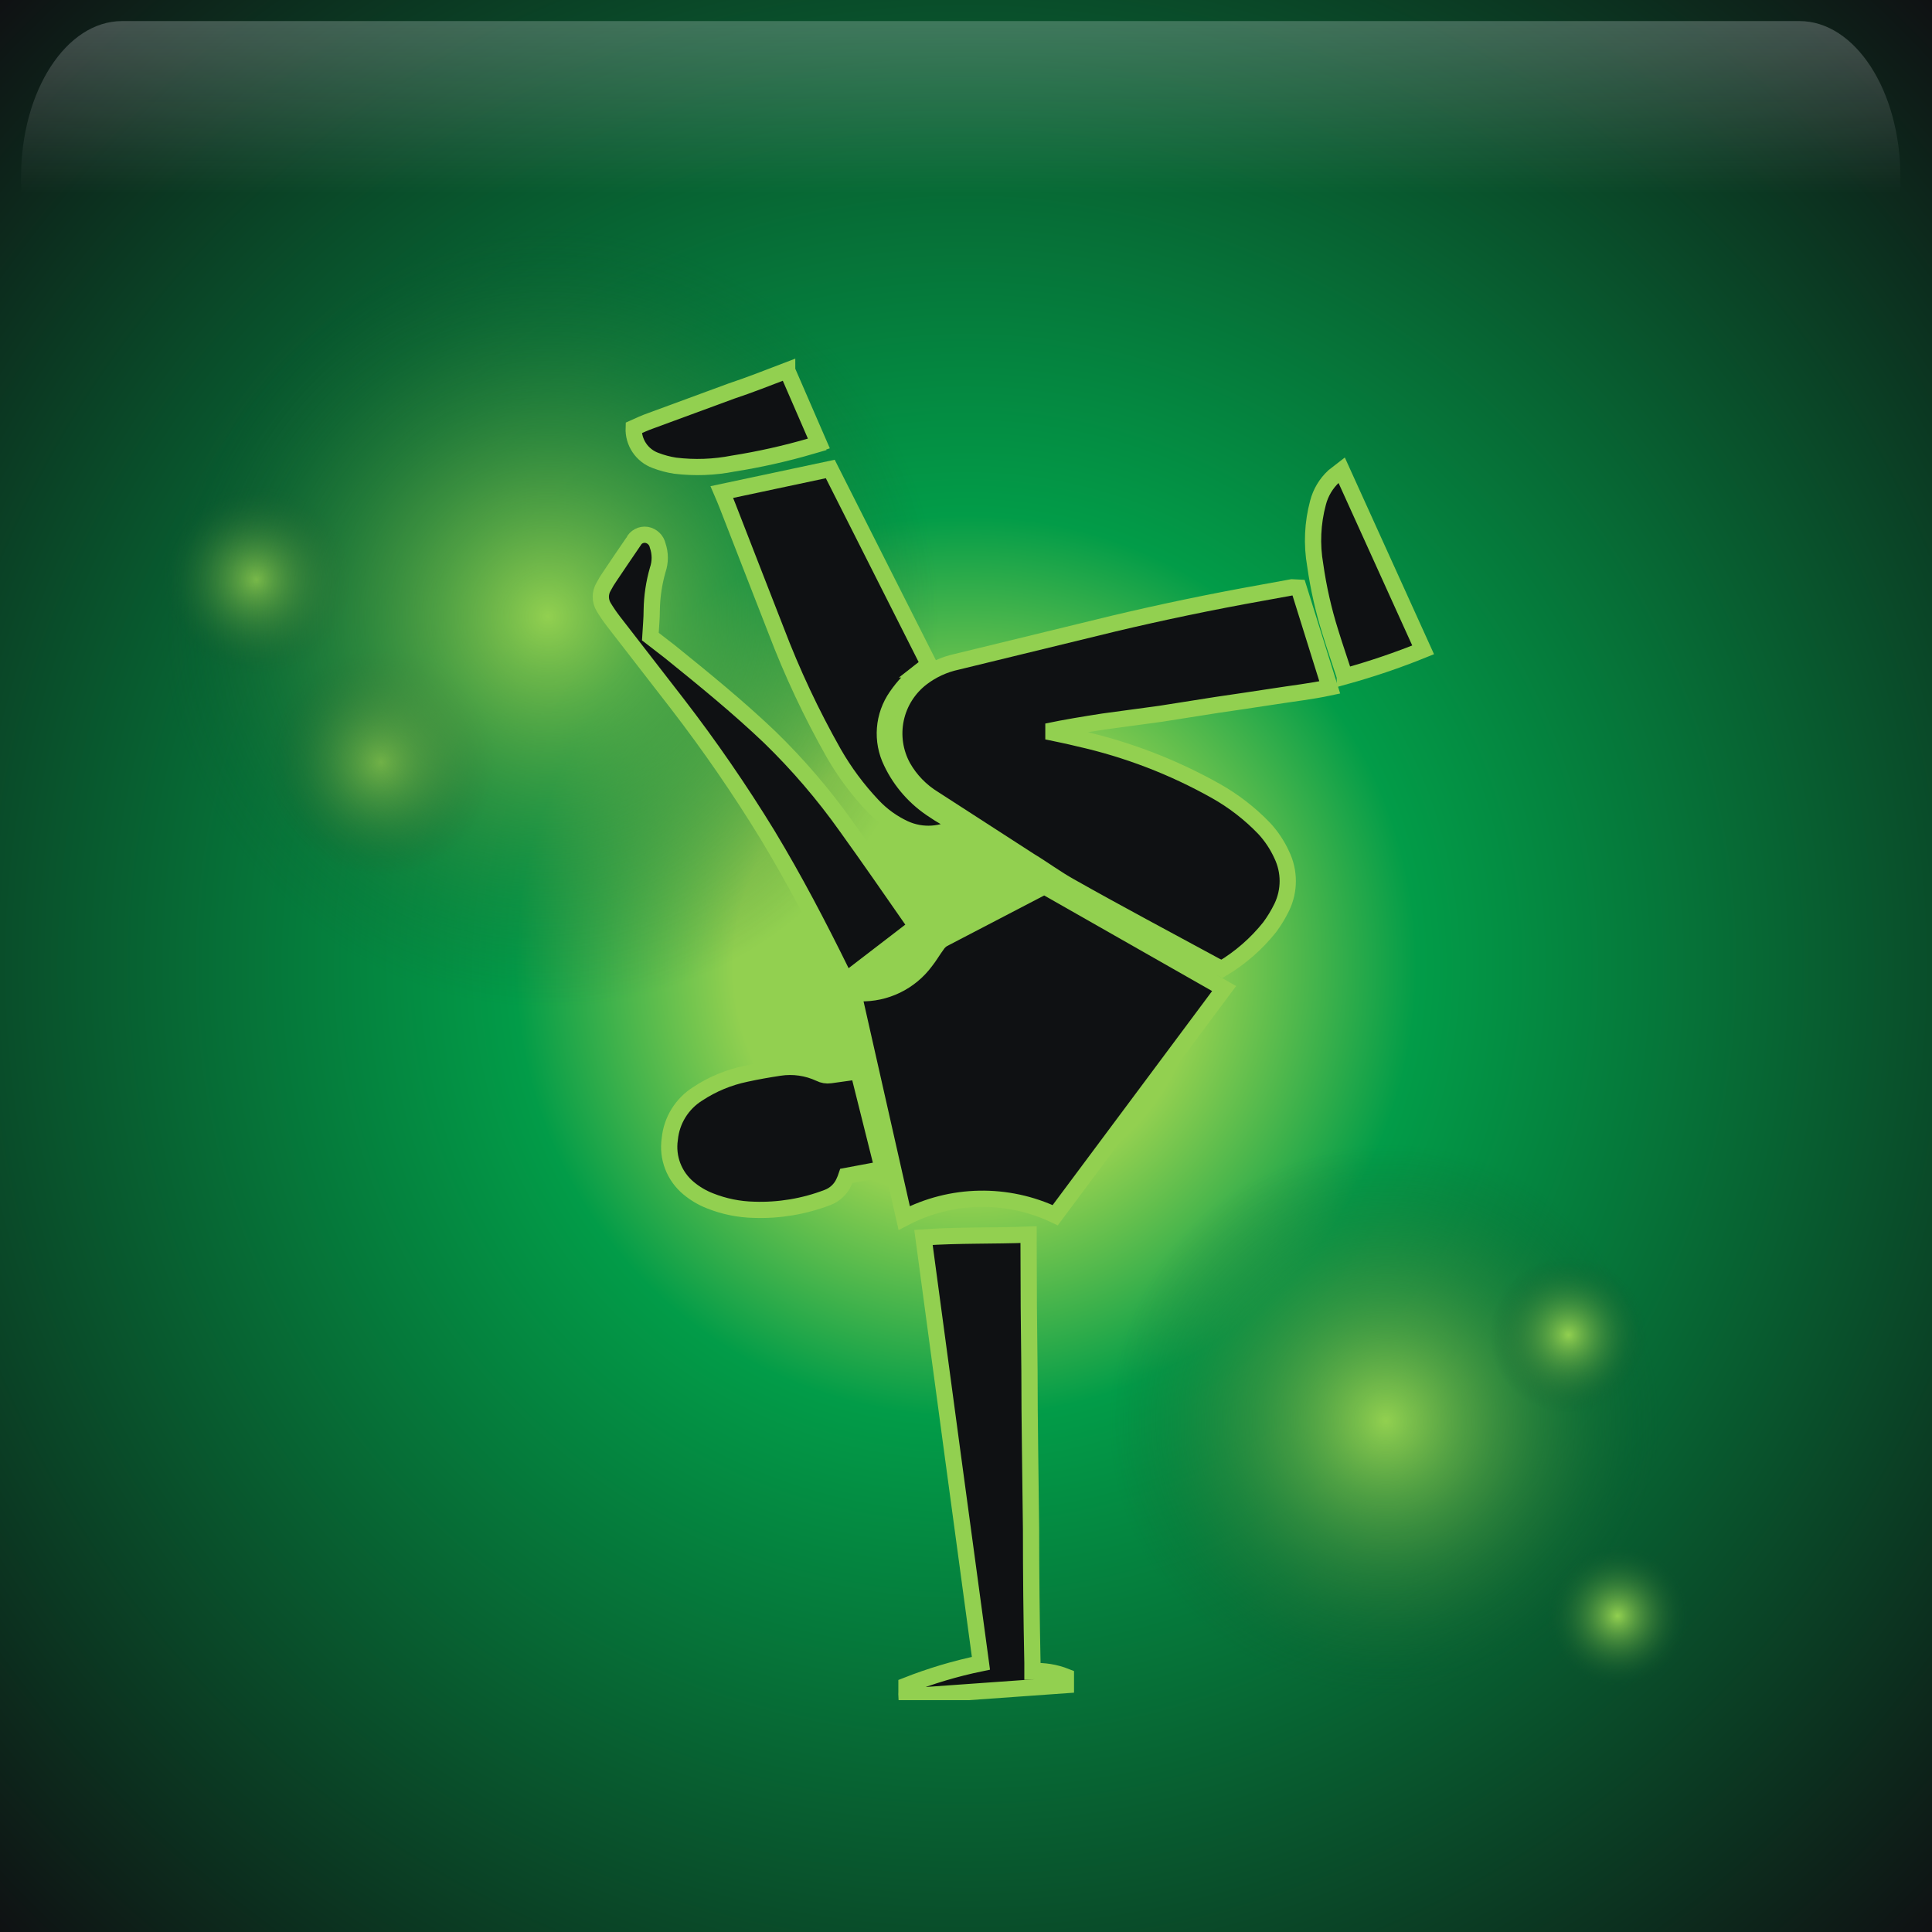
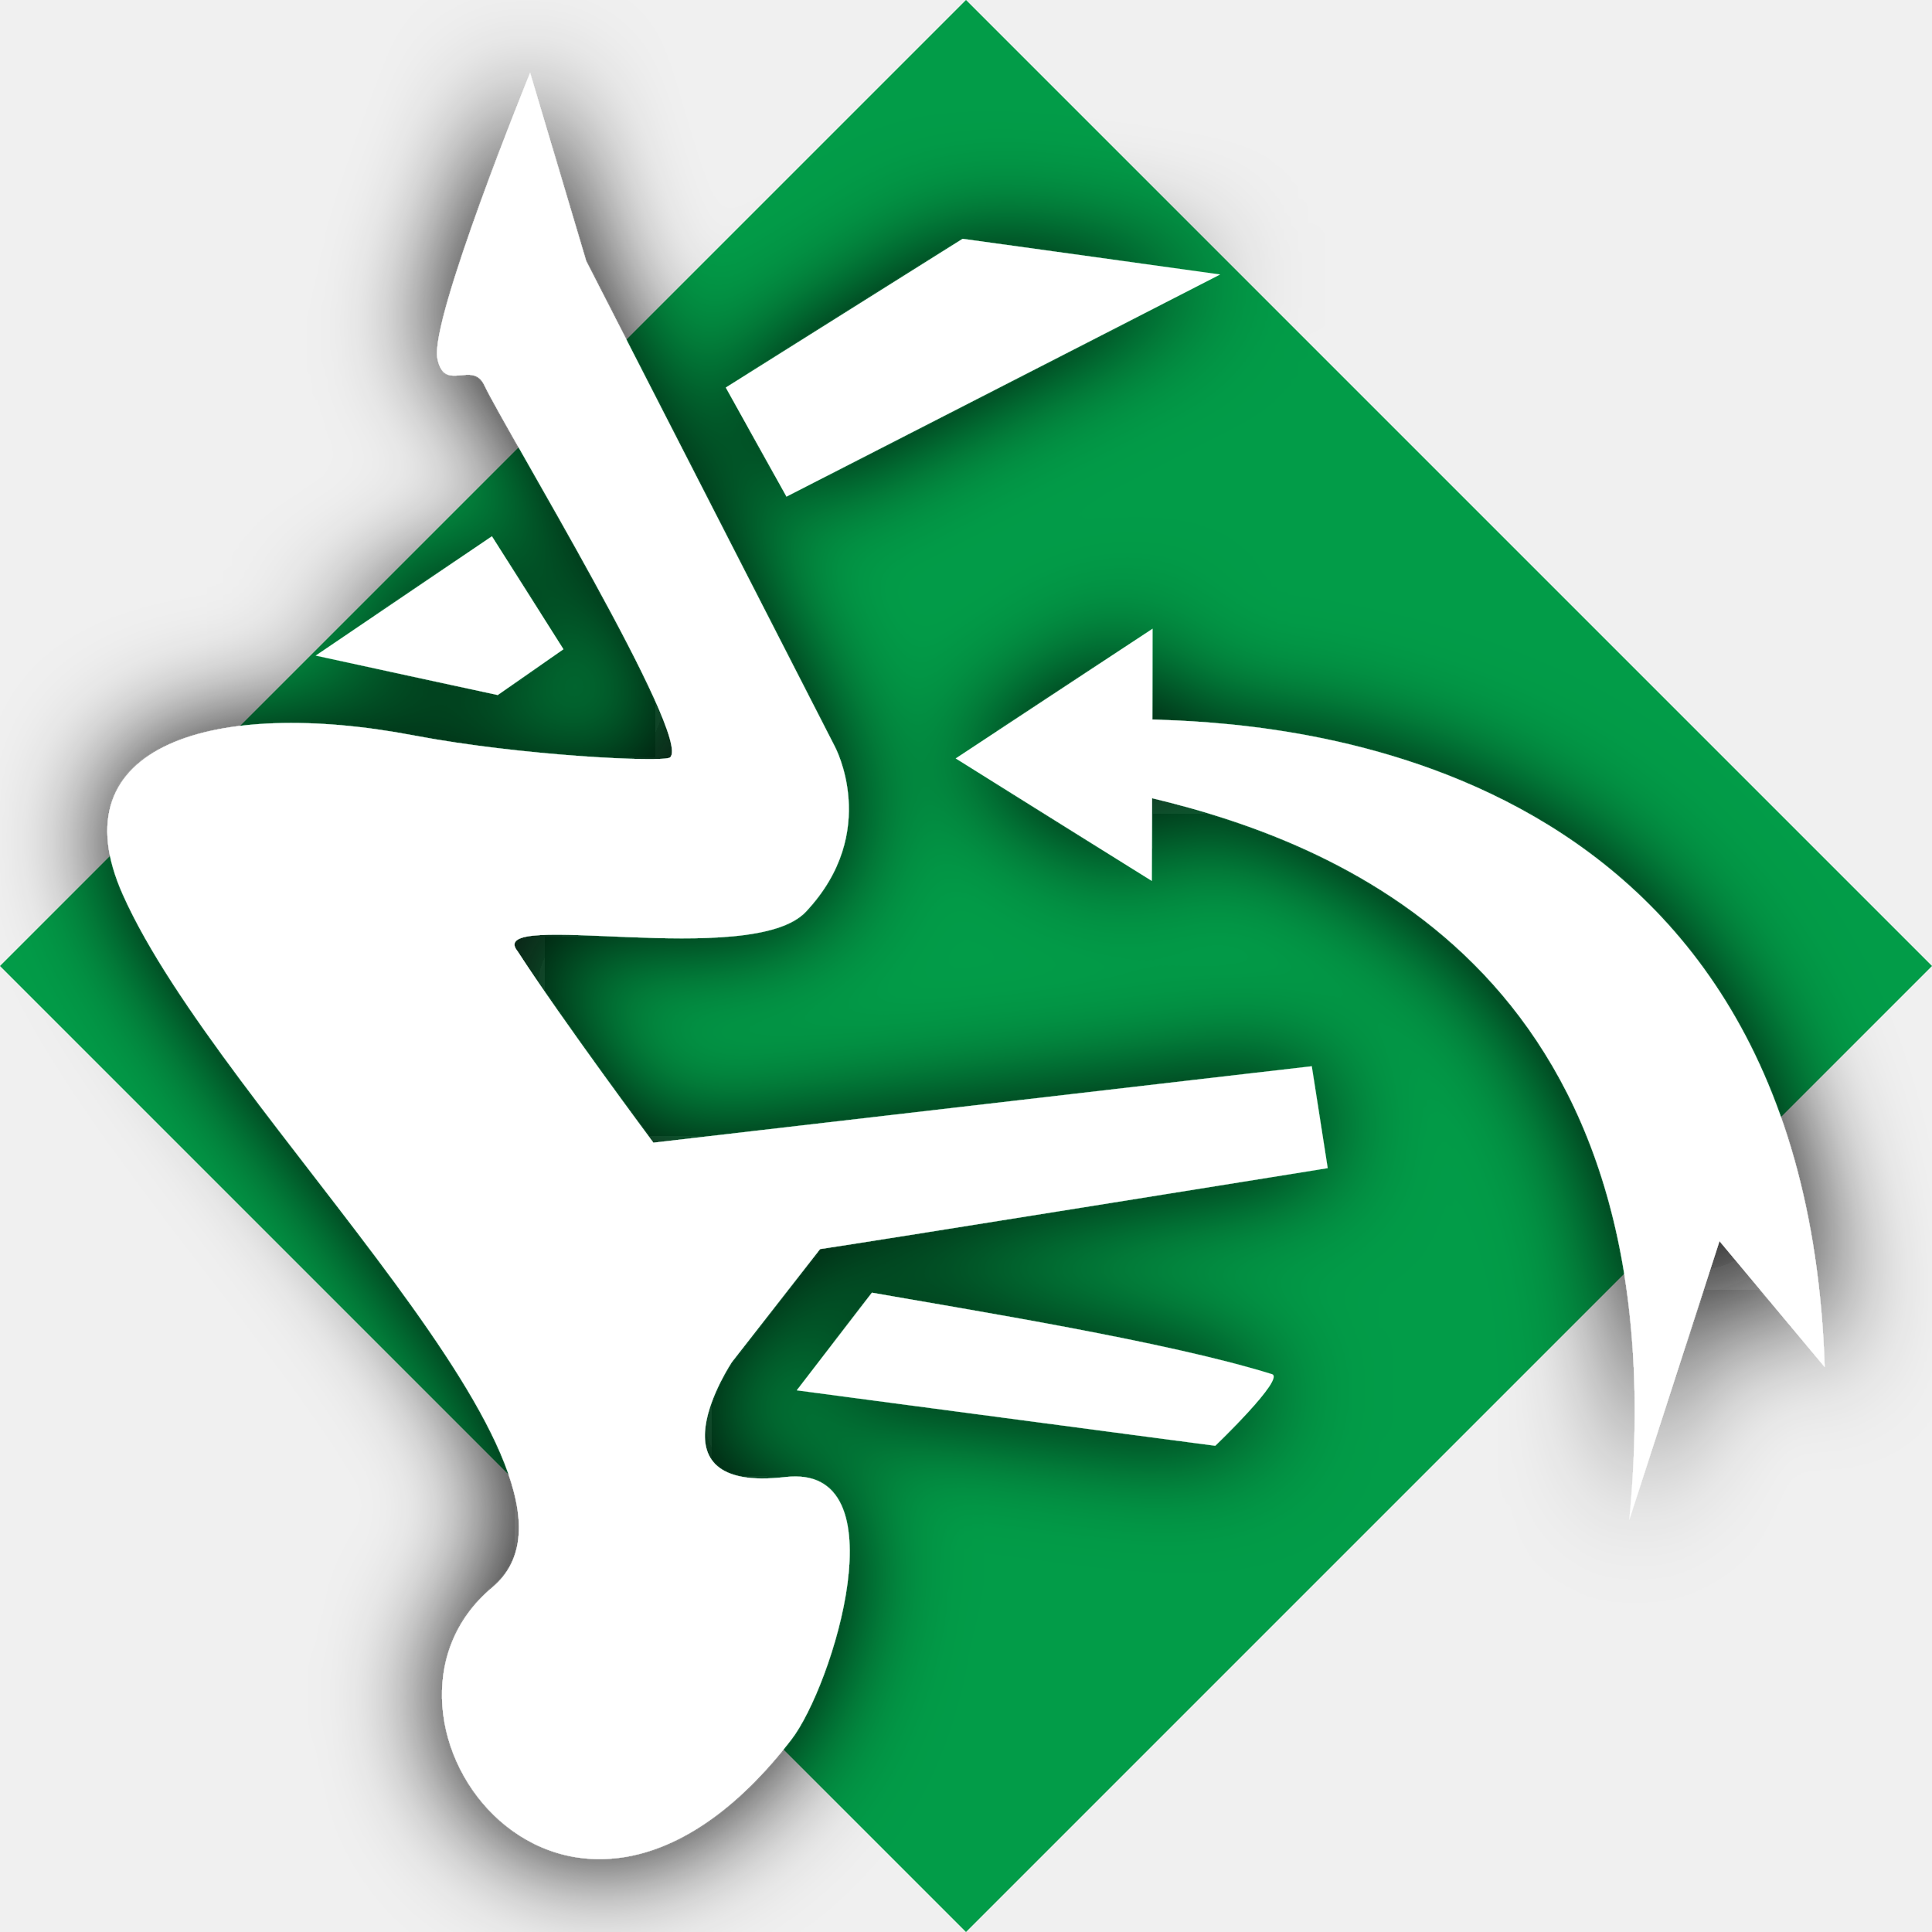
- <svg xmlns="http://www.w3.org/2000/svg" width="550" height="550" overflow="hidden">
+ <svg xmlns="http://www.w3.org/2000/svg" viewBox="0 0 512 512" style="height: 512px; width: 512px;">
  <defs>
-     <clipPath id="clip0">
-       <rect x="31" y="29" width="550" height="550" />
-     </clipPath>
-     <radialGradient cx="762000" cy="762000" r="1.07763e+06" gradientUnits="userSpaceOnUse" spreadMethod="pad" id="fill1" gradientTransform="matrix(0.000360892 0 0 0.000360892 30.9999 28.9999)">
-       <stop offset="0" stop-color="#92D050" />
-       <stop offset="0.17" stop-color="#92D050" />
-       <stop offset="0.33" stop-color="#029C48" />
-       <stop offset="1" stop-color="#0F1113" />
-     </radialGradient>
-     <linearGradient x1="304.5" y1="35" x2="304.5" y2="189" gradientUnits="userSpaceOnUse" spreadMethod="reflect" id="fill2">
-       <stop offset="0" stop-color="#F5FAFF" stop-opacity="0.231" />
-       <stop offset="0.32" stop-color="#FFFFFF" stop-opacity="0" />
-       <stop offset="1" stop-color="#FFFFFF" stop-opacity="0" />
-     </linearGradient>
-     <radialGradient cx="94210.5" cy="102524" r="139236" gradientUnits="userSpaceOnUse" spreadMethod="pad" id="fill3" gradientTransform="matrix(0.000360892 0 0 0.000360892 70.0001 157)">
-       <stop offset="0" stop-color="#92D050" />
-       <stop offset="0.54" stop-color="#09522C" stop-opacity="0" />
-       <stop offset="1" stop-color="#09522C" stop-opacity="0" />
-     </radialGradient>
-     <radialGradient cx="112222" cy="121920" r="165705" fx="112222" fy="121920" gradientUnits="userSpaceOnUse" spreadMethod="pad" id="fill4" gradientTransform="matrix(0.000360892 0 0 0.000360892 99 202)">
-       <stop offset="0" stop-color="#92D050" />
-       <stop offset="0.54" stop-color="#09522C" stop-opacity="0" />
-       <stop offset="1" stop-color="#09522C" stop-opacity="0" />
-     </radialGradient>
-     <radialGradient cx="292331" cy="278476" r="403740" gradientUnits="userSpaceOnUse" spreadMethod="pad" id="fill5" gradientTransform="matrix(0.000360892 0 0 0.000360892 320 333)">
-       <stop offset="0" stop-color="#92D050" />
-       <stop offset="0.54" stop-color="#09522C" stop-opacity="0" />
-       <stop offset="1" stop-color="#09522C" stop-opacity="0" />
-     </radialGradient>
-     <radialGradient cx="374073" cy="430876" r="570600" fx="374073" fy="430876" gradientUnits="userSpaceOnUse" spreadMethod="pad" id="fill6" gradientTransform="matrix(0.000360892 0 0 0.000360892 51.9999 49.0002)">
-       <stop offset="0" stop-color="#92D050" />
-       <stop offset="0.54" stop-color="#09522C" stop-opacity="0" />
-       <stop offset="1" stop-color="#09522C" stop-opacity="0" />
-     </radialGradient>
-     <radialGradient cx="70658" cy="77585.5" r="104938" gradientUnits="userSpaceOnUse" spreadMethod="pad" id="fill7" gradientTransform="matrix(0.000360892 0 0 0.000360892 466 461)">
-       <stop offset="0" stop-color="#92D050" />
-       <stop offset="0.54" stop-color="#09522C" stop-opacity="0" />
-       <stop offset="1" stop-color="#09522C" stop-opacity="0" />
-     </radialGradient>
-     <radialGradient cx="78971" cy="83127" r="114658" fx="78971" fy="83127" gradientUnits="userSpaceOnUse" spreadMethod="pad" id="fill8" gradientTransform="matrix(0.000360892 0 0 0.000360892 449 379)">
-       <stop offset="0" stop-color="#92D050" />
-       <stop offset="0.54" stop-color="#09522C" stop-opacity="0" />
-       <stop offset="1" stop-color="#09522C" stop-opacity="0" />
-     </radialGradient>
-     <clipPath id="clip9">
-       <rect x="92" y="115" width="399" height="398" />
-     </clipPath>
-     <clipPath id="clip10">
-       <rect x="92" y="115" width="399" height="398" />
-     </clipPath>
-     <clipPath id="clip11">
-       <rect x="92" y="115" width="399" height="398" />
-     </clipPath>
+     <filter id="shadow-1" height="300%" width="300%" x="-100%" y="-100%">
+       <feFlood flood-color="rgba(13, 13, 13, 1)" result="flood" />
+       <feComposite in="flood" in2="SourceGraphic" operator="atop" result="composite" />
+       <feGaussianBlur in="composite" stdDeviation="15" result="blur" />
+       <feOffset dx="0" dy="0" result="offset" />
+       <feComposite in="SourceGraphic" in2="offset" operator="over" />
+     </filter>
  </defs>
-   <g clip-path="url(#clip0)" transform="translate(-31 -29)">
-     <rect x="31" y="29" width="550" height="550" fill="url(#fill1)" />
-     <path d="M65.734 35 543.266 35C559.136 35 572 54.864 572 79.368L572 189C572 150.824 551.957 119.876 527.233 119.876L81.767 119.876C57.043 119.876 37 150.824 37 189L37 79.368C37 54.864 49.865 35 65.734 35Z" fill="url(#fill2)" fill-rule="evenodd" />
-     <path d="M70 194C70 173.566 85.222 157 104 157 122.778 157 138 173.566 138 194 138 214.435 122.778 231 104 231 85.222 231 70 214.435 70 194Z" fill="url(#fill3)" fill-rule="evenodd" />
-     <path d="M99 246C99 221.7 117.132 202 139.5 202 161.868 202 180 221.7 180 246 180 270.301 161.868 290 139.5 290 117.132 290 99 270.301 99 246Z" fill="url(#fill4)" fill-rule="evenodd" />
-     <path d="M320 433.5C320 377.995 367.234 333 425.5 333 483.766 333 531 377.995 531 433.5 531 489.005 483.766 534 425.5 534 367.234 534 320 489.005 320 433.5Z" fill="url(#fill5)" fill-rule="evenodd" />
-     <path d="M52 204.5C52 118.62 112.441 49 187 49 261.558 49 322 118.62 322 204.5 322 290.38 261.558 360 187 360 112.441 360 52 290.38 52 204.5Z" fill="url(#fill6)" fill-rule="evenodd" />
-     <path d="M466 489C466 473.536 477.417 461 491.5 461 505.583 461 517 473.536 517 489 517 504.464 505.583 517 491.5 517 477.417 517 466 504.464 466 489Z" fill="url(#fill7)" fill-rule="evenodd" />
-     <path d="M449 409C449 392.432 461.76 379 477.5 379 493.24 379 506 392.432 506 409 506 425.569 493.24 439 477.5 439 461.76 439 449 425.569 449 409Z" fill="url(#fill8)" fill-rule="evenodd" />
-     <g clip-path="url(#clip9)">
-       <g clip-path="url(#clip10)">
-         <g clip-path="url(#clip11)">
-           <path d="M307.902 81.291 316.758 109.698C311.434 110.842 306.012 111.439 300.689 112.285 295.365 113.131 289.993 113.878 284.72 114.673L268.649 117.21 252.53 119.399C247.157 120.245 241.834 121.091 236.461 122.235 239.495 122.882 242.531 123.479 245.516 124.225 259.126 127.279 272.216 132.308 284.37 139.15 289.463 142.021 294.107 145.625 298.152 149.847 300.2 152.07 301.879 154.605 303.127 157.358 305.396 162.075 305.396 167.567 303.127 172.283 302.156 174.274 301.007 176.173 299.694 177.955 295.932 182.683 291.348 186.694 286.162 189.795L284.521 189.049C270.64 181.487 256.761 174.124 242.979 166.313 239.049 164.123 235.317 161.338 231.537 159.05L204.274 141.389 204.273 141.389C200.66 139.168 197.664 136.071 195.567 132.384 193.268 128.205 192.545 123.34 193.531 118.675 194.519 114.009 197.147 109.852 200.941 106.962 203.881 104.723 207.277 103.161 210.891 102.385L255.317 91.54C269.247 88.223 283.243 85.304 297.306 82.784L306.013 81.192Z" stroke="#92D050" stroke-width="4.614" fill="#0F1113" transform="matrix(1.00251 0 0 1 92.0001 115)" />
-           <path d="M235.666 166.264 286.759 195.417 238.8 259.943C225.18 253.429 209.284 253.724 195.915 260.738L181.488 196.76C182.101 196.721 182.716 196.721 183.329 196.76 190.637 196.961 197.584 193.581 201.936 187.705 203.13 186.212 204.075 184.521 205.219 182.979 205.653 182.313 206.231 181.752 206.911 181.337L234.722 166.81Z" stroke="#92D050" stroke-width="4.614" fill="#0F1113" transform="matrix(1.00251 0 0 1 92.0001 115)" />
-           <path d="M232.332 389.741C235.574 389.559 238.817 390.086 241.834 391.283L241.834 393.721 196.561 396.955C196.537 396.524 196.537 396.093 196.561 395.661L196.561 393.821C203.415 391.111 210.489 388.995 217.705 387.502 212.233 347.105 206.794 306.692 201.387 266.262 211.337 265.565 221.287 265.864 231.237 265.466L231.237 268.003C231.237 280.043 231.32 292.083 231.486 304.122 231.486 319.047 231.784 334.22 231.935 349.294 231.935 361.997 232.067 374.684 232.332 387.353Z" stroke="#92D050" stroke-width="4.614" fill="#0F1113" transform="matrix(1.00251 0 0 1 92.0001 115)" />
-           <path d="M174.921 47.511 202.93 103.132 201.089 104.575 201.09 104.575C198.222 106.696 195.733 109.286 193.727 112.236 191.846 114.945 190.72 118.106 190.468 121.393 190.214 124.681 190.841 127.977 192.284 130.943 194.953 136.586 199.161 141.363 204.424 144.724 206.116 145.918 207.956 146.863 209.697 147.957L211.389 148.903 211.389 148.902C206.756 151.792 200.981 152.167 196.015 149.897 192.579 148.303 189.487 146.057 186.911 143.28 182.653 138.759 178.946 133.749 175.866 128.355 169.558 117.174 164.103 105.533 159.549 93.53 154.922 81.739 150.394 69.899 145.768 58.059 145.27 56.766 144.724 55.471 144.126 54.078Z" stroke="#92D050" stroke-width="4.614" fill="#0F1113" transform="matrix(1.00251 0 0 1 92.0001 115)" />
-           <path d="M199.249 177.806 179.349 193.129C178.929 192.419 178.547 191.688 178.205 190.939 171.637 177.556 164.772 164.372 157.061 151.587 149.224 138.752 140.704 126.347 131.54 114.424 125.47 106.513 119.351 98.704 113.281 90.793 112.295 89.501 111.382 88.155 110.545 86.764 110.033 85.897 109.762 84.909 109.762 83.903 109.762 82.896 110.033 81.908 110.545 81.042 111.091 79.992 111.707 78.977 112.386 78.007 114.525 74.773 116.763 71.54 118.953 68.306L118.952 68.306C119.638 66.853 121.196 66.024 122.783 66.267 124.345 66.552 125.581 67.749 125.917 69.301 126.69 71.559 126.69 74.009 125.917 76.266 124.862 79.957 124.293 83.771 124.226 87.608 124.226 90.096 123.977 92.583 123.828 95.22L129.35 99.499C139.051 107.359 148.703 115.219 157.756 123.876 165.741 131.659 173.002 140.151 179.448 149.249 185.916 158.253 192.183 167.359 198.502 176.462Z" stroke="#92D050" stroke-width="4.614" fill="#0F1113" transform="matrix(1.00251 0 0 1 92.0001 115)" />
-           <path d="M182.881 218.9 189.846 246.809 179.498 248.75C179.301 249.343 179.068 249.925 178.802 250.491 177.896 252.548 176.188 254.148 174.076 254.919 167.447 257.46 160.375 258.644 153.28 258.402 148.999 258.308 144.77 257.45 140.793 255.864 138.591 255.005 136.541 253.795 134.723 252.281 130.597 248.87 128.559 243.548 129.351 238.253 129.862 232.955 132.803 228.195 137.311 225.367 141.452 222.628 146.079 220.703 150.943 219.695 154.077 218.998 157.261 218.451 160.495 217.954L160.494 217.954C164.387 217.358 168.369 217.929 171.936 219.596 172.856 220.068 173.899 220.242 174.921 220.094L179.896 219.397C180.742 219.248 181.688 219.197 182.881 218.9Z" stroke="#92D050" stroke-width="4.614" fill="#0F1113" transform="matrix(1.00251 0 0 1 92.0001 115)" />
-           <path d="M321.036 106.564C319.693 102.385 318.251 98.256 316.957 94.027 314.993 87.772 313.546 81.365 312.629 74.873 311.597 68.966 311.869 62.904 313.425 57.112 314.169 54.232 315.723 51.626 317.902 49.601L320.141 47.859 343.275 99.002C336.015 101.951 328.59 104.475 321.036 106.565Z" stroke="#92D050" stroke-width="4.614" fill="#0F1113" transform="matrix(1.00251 0 0 1 92.0001 115)" />
-           <path d="M162.682 19.452 171.686 40.247 169.497 40.993 169.498 40.994C162.231 43.119 154.836 44.781 147.359 45.969 141.919 47.037 136.344 47.239 130.842 46.565 128.938 46.267 127.069 45.767 125.27 45.073 123.395 44.381 121.789 43.113 120.681 41.45 119.572 39.787 119.02 37.816 119.102 35.82 120.643 35.123 122.236 34.376 124.077 33.73L146.862 25.321C151.937 23.631 157.11 21.591 162.682 19.451Z" stroke="#92D050" stroke-width="4.614" fill="#0F1113" transform="matrix(1.00251 0 0 1 92.0001 115)" />
-         </g>
-       </g>
-     </g>
+   <polygon points="256,512,0,256,256,0,512,256" fill="#029c48" fill-opacity="1" />
+   <g class="" transform="translate(0,0)" style="">
+     <path d="M140.488 19.31s-26.726 65.584-24.572 75.734c1.878 9.191 9.306.316 12.457 7.064 5.59 11.803 55.342 93.663 49.182 98.626-1.558 1.36-39.38-.402-67.961-5.845-52.49-9.998-94.822 2.352-77.039 42.21 26.177 58.653 133.15 154.14 97.89 183.602-40.844 34.159 19.82 117.249 79.275 40.308 10.885-14.085 29.356-73.201-1.614-69.579-37.447 4.38-14.128-30.491-14.128-30.491l23.345-29.92c12.96-1.9 134.534-21.449 134.534-21.449l-4.226-27.002-174.475 20.25s-24.16-32.453-35.964-50.687c-9.37-11.474 62.005 4.88 76.388-10.522 19.968-21.276 7.601-43.88 7.601-43.88L155.35 69.201zm114.619 43.977l-62.759 39.419 16.081 28.897 114.931-58.86zm-124.743 78.84l-46.691 31.612 48.224 10.444 17.417-12.13zm175.08 24.496l-52.166 34.37 51.969 32.462.058-21.93c51.869 12.43 140.22 48.13 126.472 191.26l23.908-73.889 27.884 33.386c-5.502-166.903-150.537-170.593-178.19-171.609zm-74.376 175.953l-19.91 25.873 110.89 14.697s18.638-17.84 15.035-18.976c-27.712-8.623-79.886-16.97-106.015-21.594z" fill="#fff" fill-opacity="1" filter="url(#shadow-1)" />
  </g>
</svg>
